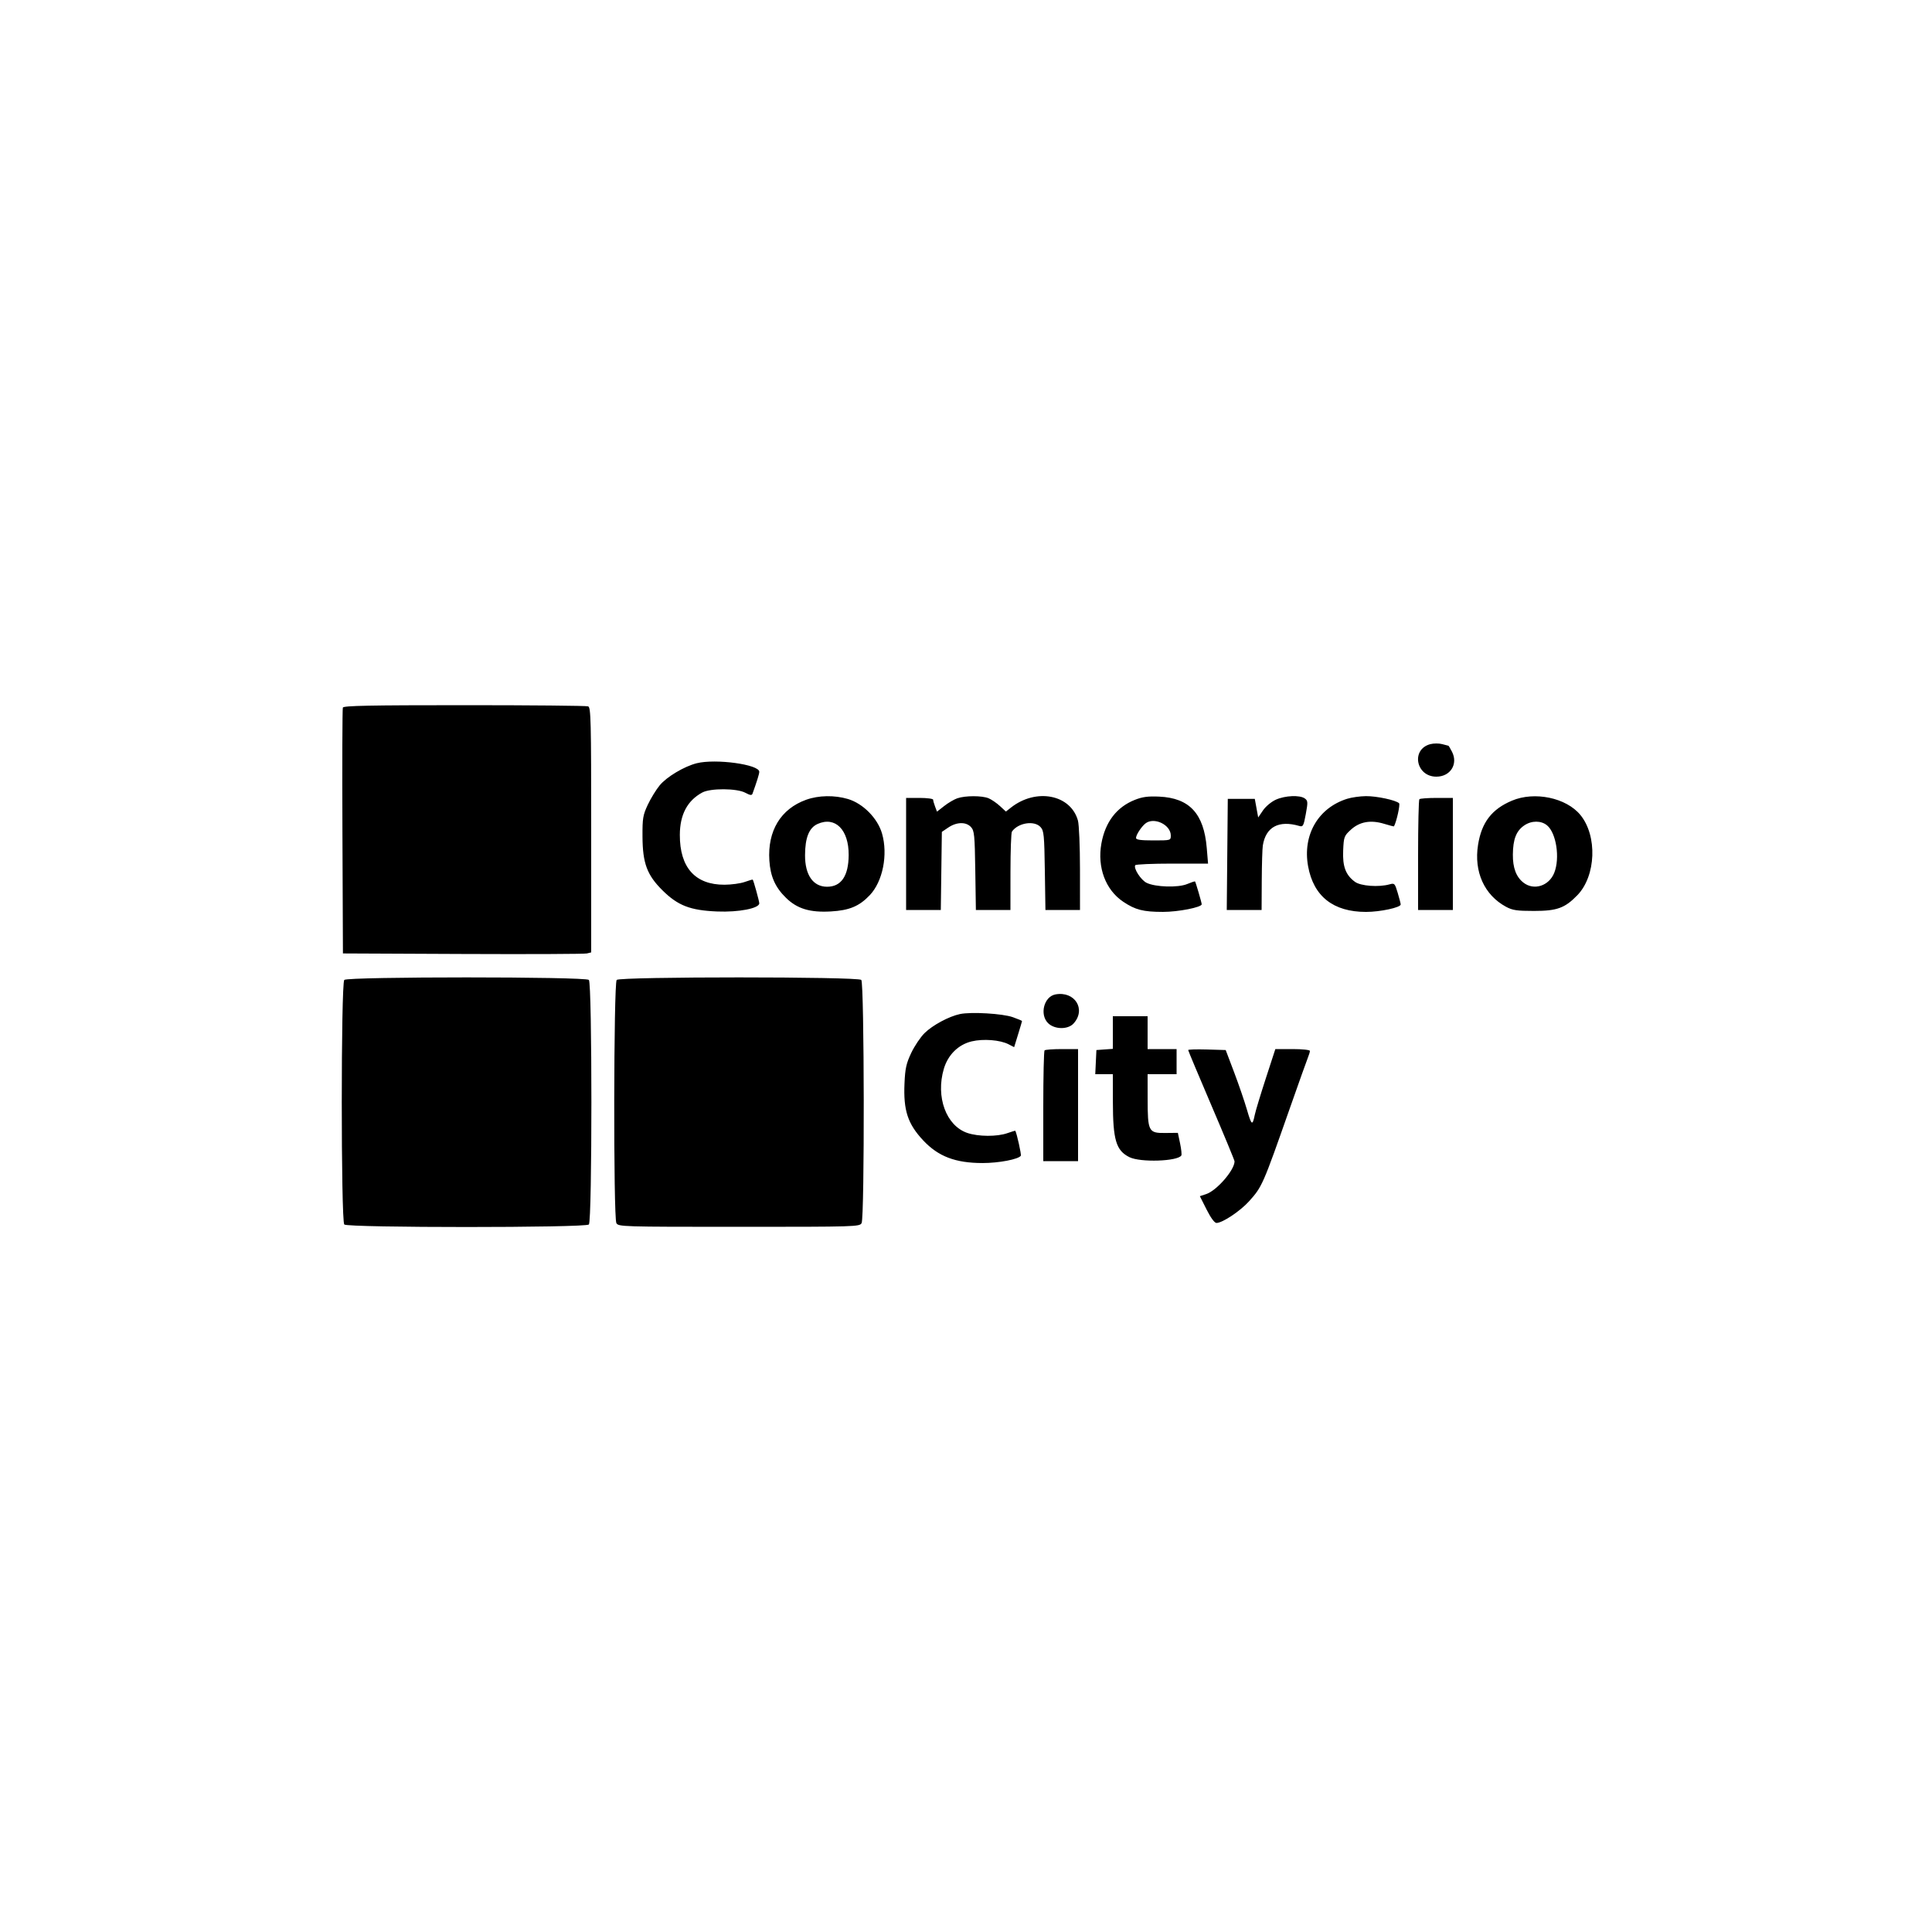
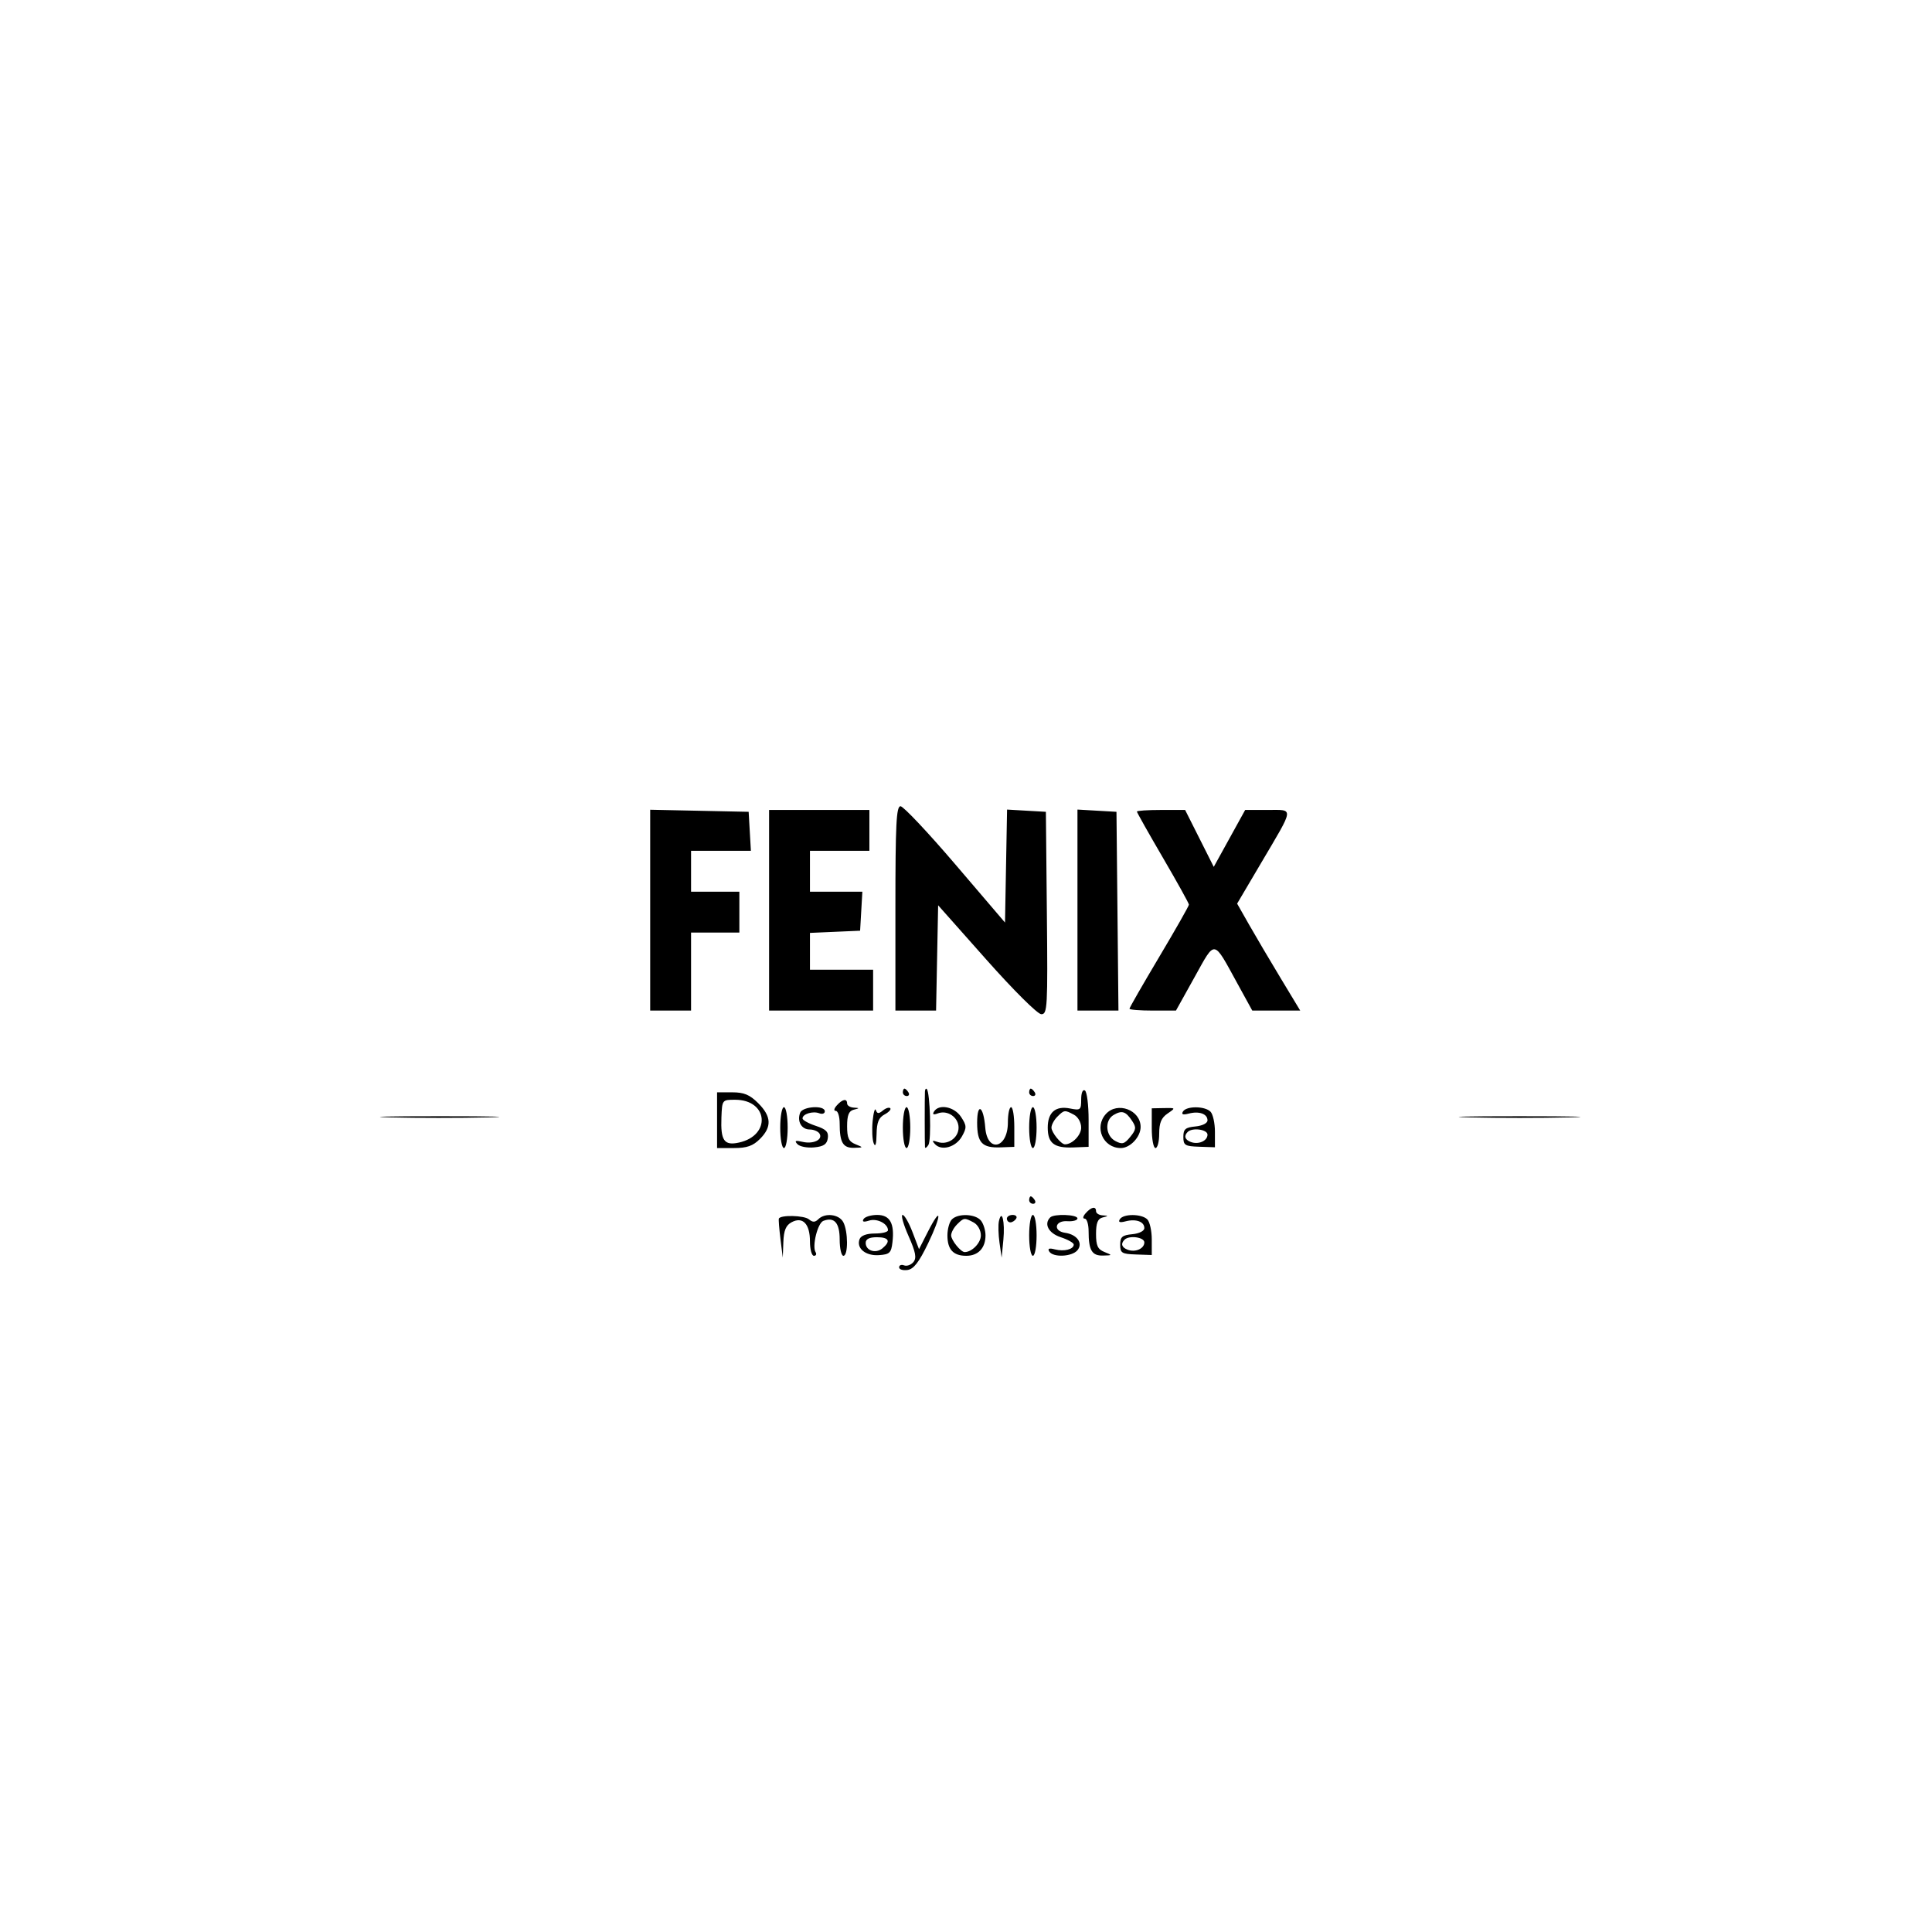
- <svg xmlns="http://www.w3.org/2000/svg" width="1000" height="1000" viewBox="0 0 1000 1000" version="1.1">
-   <path d="M 177.459 366.250 C 177.197 366.938, 177.098 395.850, 177.241 430.500 L 177.500 493.500 239.500 493.776 C 273.600 493.928, 302.512 493.807, 303.750 493.507 L 306 492.962 306 429.588 C 306 372.722, 305.838 366.152, 304.418 365.607 C 303.548 365.273, 274.734 365, 240.387 365 C 191.349 365, 177.835 365.268, 177.459 366.250 M 740.295 385.181 C 730.215 387.863, 732.865 402, 743.448 402 C 750.736 402, 754.835 395.450, 751.538 389.073 C 750.664 387.383, 749.845 386, 749.718 386 C 749.591 386, 748.140 385.624, 746.493 385.164 C 744.847 384.704, 742.058 384.712, 740.295 385.181 M 360.618 395.051 C 354.163 396.668, 345.036 402.119, 341.443 406.504 C 339.579 408.779, 336.805 413.308, 335.278 416.570 C 332.779 421.906, 332.507 423.551, 332.554 433 C 332.623 446.812, 334.895 452.919, 342.923 460.865 C 350.880 468.741, 357.291 471.216, 371.200 471.782 C 382.371 472.237, 393 470.171, 393 467.545 C 393 466.464, 390.040 455.770, 389.609 455.295 C 389.507 455.182, 387.641 455.725, 385.462 456.501 C 383.283 457.277, 378.575 457.922, 375 457.934 C 359.838 457.985, 351.829 449.040, 351.882 432.114 C 351.915 421.649, 355.774 414.372, 363.500 410.203 C 367.759 407.905, 381.369 407.981, 385.768 410.327 C 388.303 411.679, 389.140 411.782, 389.501 410.785 C 391.766 404.532, 393 400.545, 393 399.483 C 393 395.681, 370.432 392.593, 360.618 395.051 M 417.254 413.960 C 404.091 418.697, 397.218 430.059, 398.221 445.421 C 398.763 453.708, 401.289 459.341, 406.910 464.796 C 412.681 470.397, 419.254 472.377, 430.034 471.762 C 439.630 471.215, 444.747 469.078, 450.196 463.339 C 456.931 456.248, 459.689 442.364, 456.536 431.425 C 454.264 423.543, 446.699 415.879, 438.907 413.565 C 431.923 411.491, 423.698 411.641, 417.254 413.960 M 495.500 413.192 C 493.850 413.761, 490.810 415.548, 488.745 417.164 L 484.990 420.103 483.995 417.486 C 483.448 416.047, 483 414.449, 483 413.935 C 483 413.421, 479.850 413, 476 413 L 469 413 469 442 L 469 471 477.979 471 L 486.959 471 487.229 450.789 L 487.500 430.578 490.898 428.289 C 495.202 425.390, 500.067 425.312, 502.595 428.102 C 504.314 429.999, 504.530 432.200, 504.807 450.602 L 505.114 471 514.057 471 L 523 471 523.015 451.250 C 523.024 440.387, 523.361 431.024, 523.765 430.442 C 526.949 425.857, 535.359 424.531, 538.595 428.102 C 540.314 429.999, 540.530 432.200, 540.807 450.602 L 541.114 471 550.057 471 L 559 471 558.994 449.750 C 558.991 438.008, 558.519 426.810, 557.940 424.723 C 554.190 411.221, 536.294 407.758, 523.258 418.012 L 520.656 420.059 517.578 417.216 C 515.885 415.653, 513.241 413.840, 511.703 413.187 C 508.338 411.759, 499.649 411.762, 495.500 413.192 M 587.382 414.012 C 578.004 417.730, 572.093 425.435, 570.086 436.554 C 567.854 448.920, 572.206 460.574, 581.352 466.723 C 587.623 470.939, 591.716 471.988, 601.934 471.994 C 609.853 472, 622 469.612, 622 468.050 C 622 467.229, 618.901 456.614, 618.551 456.237 C 618.417 456.092, 616.571 456.699, 614.449 457.586 C 609.793 459.531, 598.051 459.181, 593.500 456.961 C 590.532 455.513, 586.609 449.441, 587.603 447.833 C 587.886 447.375, 596.481 447, 606.703 447 L 625.288 447 624.611 438.890 C 623.127 421.092, 615.669 413.042, 600 412.326 C 594.214 412.061, 591.330 412.447, 587.382 414.012 M 660.350 413.928 C 658.029 414.982, 655.106 417.422, 653.718 419.464 L 651.237 423.115 650.359 418.307 L 649.481 413.500 642.490 413.500 L 635.500 413.500 635.235 442.250 L 634.969 471 643.985 471 L 653 471 653.082 455.750 C 653.127 447.363, 653.377 439.192, 653.637 437.594 C 655.202 427.976, 661.926 424.401, 672.565 427.529 C 674.433 428.078, 674.748 427.490, 675.879 421.352 C 677.017 415.175, 676.972 414.453, 675.374 413.284 C 672.825 411.420, 665.148 411.750, 660.350 413.928 M 697.324 413.439 C 682.272 418.146, 674.133 432.189, 677.070 448.384 C 679.895 463.965, 690.120 472.016, 707.068 472.005 C 714.417 472, 725 469.721, 725 468.143 C 725 467.714, 724.306 465.027, 723.459 462.173 C 721.989 457.225, 721.791 457.018, 719.209 457.741 C 713.619 459.307, 704.312 458.624, 701.321 456.429 C 696.507 452.895, 694.853 448.479, 695.223 440.151 C 695.533 433.154, 695.723 432.642, 699.177 429.477 C 703.746 425.289, 709.469 424.274, 716.453 426.411 C 719.178 427.245, 721.459 427.831, 721.524 427.713 C 722.845 425.307, 724.815 416.415, 724.170 415.770 C 722.573 414.173, 712.573 412.023, 707 412.079 C 703.975 412.109, 699.621 412.721, 697.324 413.439 M 782.600 414.412 C 772.141 418.820, 766.894 425.647, 765.039 437.258 C 762.816 451.174, 768.266 463.265, 779.500 469.338 C 782.876 471.163, 785.137 471.500, 794 471.500 C 805.897 471.500, 809.964 470.027, 816.420 463.379 C 826.117 453.395, 826.893 432.605, 817.972 421.782 C 810.651 412.900, 794.280 409.489, 782.600 414.412 M 734.667 413.667 C 734.300 414.033, 734 427.083, 734 442.667 L 734 471 743 471 L 752 471 752 442 L 752 413 743.667 413 C 739.083 413, 735.033 413.300, 734.667 413.667 M 423.213 426.468 C 418.768 428.451, 416.718 433.544, 416.689 442.671 C 416.657 452.896, 420.855 458.933, 428.027 458.978 C 435.379 459.024, 439.208 453.439, 439.274 442.576 C 439.354 429.448, 432.326 422.400, 423.213 426.468 M 592.837 426.250 C 590.724 427.960, 588 432.168, 588 433.723 C 588 434.665, 590.363 435, 597 435 C 605.976 435, 606 434.993, 606 432.455 C 606 426.841, 597.221 422.703, 592.837 426.250 M 789 427.203 C 784.830 430.022, 783.134 434.324, 783.056 442.282 C 782.989 449.168, 784.755 453.875, 788.514 456.832 C 793.911 461.078, 801.743 458.599, 804.471 451.781 C 807.518 444.165, 805.551 431.175, 800.748 427.202 C 797.680 424.663, 792.756 424.664, 789 427.203 M 178.200 507.200 C 176.466 508.934, 176.466 632.066, 178.200 633.800 C 179.934 635.534, 303.066 635.534, 304.800 633.800 C 306.534 632.066, 306.534 508.934, 304.800 507.200 C 303.066 505.466, 179.934 505.466, 178.200 507.200 M 319.200 507.200 C 317.616 508.784, 317.457 630.117, 319.035 633.066 C 320.042 634.946, 321.801 635, 382.500 635 C 443.199 635, 444.958 634.946, 445.965 633.066 C 447.543 630.117, 447.384 508.784, 445.800 507.200 C 444.066 505.466, 320.934 505.466, 319.200 507.200 M 546.270 514.715 C 540.371 515.822, 537.989 525.080, 542.455 529.545 C 545.805 532.896, 552.744 533.003, 555.688 529.750 C 562.315 522.427, 556.305 512.833, 546.270 514.715 M 496.873 524.876 C 491.146 526.090, 482.710 530.628, 478.545 534.734 C 476.445 536.805, 473.342 541.425, 471.650 545 C 469.073 550.444, 468.507 553.008, 468.166 560.783 C 467.553 574.742, 469.837 581.704, 477.832 590.252 C 485.628 598.586, 494.496 601.972, 508.568 601.989 C 517.005 601.999, 527.242 600.036, 528.383 598.189 C 528.729 597.630, 526.346 586.858, 525.530 585.295 C 525.472 585.182, 523.641 585.725, 521.462 586.501 C 516.127 588.401, 506.400 588.356, 500.672 586.404 C 489.700 582.665, 484.230 567.690, 488.538 553.183 C 490.687 545.947, 496.050 540.667, 502.927 539.018 C 508.952 537.572, 517.665 538.258, 522.045 540.523 L 524.917 542.008 526.959 535.399 C 528.081 531.764, 529 528.654, 529 528.489 C 529 528.323, 526.862 527.427, 524.250 526.496 C 518.980 524.619, 502.645 523.652, 496.873 524.876 M 576 534.443 L 576 542.885 571.750 543.193 L 567.500 543.500 567.202 549.750 L 566.905 556 571.452 556 L 576 556 576.024 570.250 C 576.057 590.110, 577.666 595.502, 584.590 598.949 C 590.234 601.759, 609.569 601.124, 611.458 598.067 C 611.729 597.629, 611.436 594.815, 610.807 591.814 L 609.662 586.359 603.128 586.429 C 594.470 586.523, 594.034 585.677, 594.015 568.750 L 594 556 601.500 556 L 609 556 609 549.500 L 609 543 601.500 543 L 594 543 594 534.500 L 594 526 585 526 L 576 526 576 534.443 M 540.667 543.667 C 540.300 544.033, 540 557.083, 540 572.667 L 540 601 549 601 L 558 601 558 572 L 558 543 549.667 543 C 545.083 543, 541.033 543.300, 540.667 543.667 M 615 543.511 C 615 543.832, 620.400 556.708, 627 572.124 C 633.600 587.539, 639 600.586, 639 601.116 C 639 605.621, 629.779 616.258, 624.309 618.063 L 621.045 619.140 624.535 626.070 C 626.688 630.344, 628.644 633, 629.641 633 C 632.731 633, 641.919 626.884, 646.526 621.760 C 653.279 614.248, 653.653 613.398, 667.486 574 C 672.217 560.525, 676.518 548.466, 677.044 547.203 C 677.570 545.940, 678 544.477, 678 543.953 C 678 543.420, 674.058 543, 669.057 543 L 660.115 543 655.154 558.250 C 652.425 566.638, 649.872 575.075, 649.479 577 C 648.280 582.878, 647.798 582.568, 645.422 574.387 C 644.162 570.049, 641.171 561.325, 638.775 555 L 634.419 543.500 624.709 543.214 C 619.369 543.056, 615 543.190, 615 543.511" stroke="none" fill="black" fill-rule="evenodd" />
+ <svg xmlns="http://www.w3.org/2000/svg" width="520" height="520" viewBox="0 0 520 520" version="1.1">
+   <path d="M 241 244.500 L 241 272 246.473 272 L 251.945 272 252.223 257.829 L 252.500 243.658 265.500 258.304 C 272.843 266.577, 279.268 272.961, 280.266 272.975 C 281.918 272.998, 282.015 271.239, 281.766 245.750 L 281.500 218.500 276.276 218.199 L 271.053 217.897 270.776 233.101 L 270.500 248.305 257.128 232.652 C 249.774 224.044, 243.136 217, 242.378 217 C 241.241 217, 241 221.803, 241 244.500 M 175 244.971 L 175 272 180.500 272 L 186 272 186 261.500 L 186 251 192.500 251 L 199 251 199 245.500 L 199 240 192.500 240 L 186 240 186 234.500 L 186 229 194.052 229 L 202.105 229 201.802 223.750 L 201.500 218.500 188.250 218.221 L 175 217.942 175 244.971 M 207 245 L 207 272 221 272 L 235 272 235 266.500 L 235 261 226.500 261 L 218 261 218 256.046 L 218 251.091 224.750 250.796 L 231.500 250.500 231.802 245.250 L 232.105 240 225.052 240 L 218 240 218 234.500 L 218 229 226 229 L 234 229 234 223.500 L 234 218 220.500 218 L 207 218 207 245 M 290 244.948 L 290 272 295.516 272 L 301.033 272 300.766 245.250 L 300.500 218.500 295.250 218.198 L 290 217.895 290 244.948 M 306 218.438 C 306 218.679, 309.150 224.269, 313 230.861 C 316.850 237.453, 320 243.133, 320 243.485 C 320 243.837, 316.400 250.171, 312 257.561 C 307.600 264.951, 304 271.223, 304 271.499 C 304 271.774, 306.815 272, 310.255 272 L 316.511 272 321.505 263.026 C 327.205 252.784, 326.438 252.670, 333.071 264.750 L 337.052 272 343.505 272 L 349.957 272 344.674 263.250 C 341.768 258.438, 337.946 251.960, 336.182 248.856 L 332.974 243.211 339.504 232.143 C 348.465 216.955, 348.341 218, 341.177 218 L 335.140 218 330.912 225.660 L 326.684 233.319 322.830 225.660 L 318.976 218 312.488 218 C 308.920 218, 306 218.197, 306 218.438 M 243 294 C 243 294.550, 243.477 295, 244.059 295 C 244.641 295, 244.840 294.550, 244.500 294 C 244.160 293.450, 243.684 293, 243.441 293 C 243.198 293, 243 293.450, 243 294 M 248.944 293.833 C 248.864 295.530, 248.876 307.867, 248.960 308.750 C 248.999 309.163, 249.416 308.892, 249.887 308.149 C 250.714 306.844, 250.331 293.997, 249.439 293.105 C 249.197 292.864, 248.975 293.192, 248.944 293.833 M 277 294 C 277 294.550, 277.477 295, 278.059 295 C 278.641 295, 278.840 294.550, 278.500 294 C 278.160 293.450, 277.684 293, 277.441 293 C 277.198 293, 277 293.450, 277 294 M 291 295.916 C 291 298.753, 290.806 298.911, 288.002 298.350 C 284.104 297.571, 282 299.376, 282 303.500 C 282 307.699, 283.717 309.036, 288.851 308.835 L 293 308.672 293 301.395 C 293 297.393, 292.550 293.840, 292 293.500 C 291.417 293.140, 291 294.148, 291 295.916 M 193 301.500 L 193 309 197.545 309 C 201.038 309, 202.659 308.432, 204.545 306.545 C 207.782 303.309, 207.644 300.491, 204.077 296.923 C 201.802 294.648, 200.250 294, 197.077 294 L 193 294 193 301.500 M 194.172 300.750 C 193.928 307, 194.902 308.400, 198.885 307.525 C 207.640 305.602, 206.778 296, 197.850 296 C 194.376 296, 194.356 296.025, 194.172 300.750 M 225.211 297.538 C 224.460 298.389, 224.355 299, 224.961 299 C 225.532 299, 226 300.538, 226 302.418 C 226 307.507, 226.888 309.008, 229.857 308.937 C 232.434 308.875, 232.444 308.851, 230.250 307.969 C 228.448 307.244, 228 306.276, 228 303.106 C 228 300.176, 228.455 299.028, 229.750 298.689 C 231.417 298.254, 231.417 298.226, 229.750 298.116 C 228.787 298.052, 228 297.550, 228 297 C 228 295.580, 226.720 295.827, 225.211 297.538 M 210 303.500 C 210 306.525, 210.450 309, 211 309 C 211.550 309, 212 306.525, 212 303.500 C 212 300.475, 211.550 298, 211 298 C 210.450 298, 210 300.475, 210 303.500 M 215.362 299.500 C 214.477 301.805, 215.720 304, 217.910 304 C 218.994 304, 220.191 304.500, 220.569 305.112 C 221.567 306.726, 218.922 308.012, 216.008 307.329 C 214.084 306.879, 213.761 307.022, 214.623 307.944 C 215.240 308.605, 217.265 309, 219.123 308.823 C 221.692 308.577, 222.573 307.985, 222.807 306.346 C 223.048 304.652, 222.355 303.942, 219.557 303.019 C 217.601 302.373, 216 301.478, 216 301.029 C 216 299.830, 218.769 298.974, 220.500 299.638 C 221.325 299.955, 222 299.716, 222 299.107 C 222 297.411, 216.028 297.764, 215.362 299.500 M 234.873 301.720 C 234.642 304.041, 234.769 306.741, 235.156 307.720 C 235.607 308.861, 235.885 307.987, 235.930 305.285 C 235.983 302.080, 236.500 300.803, 238.086 299.954 C 239.233 299.340, 239.919 298.585, 239.610 298.276 C 239.301 297.968, 238.406 298.248, 237.621 298.899 C 236.513 299.819, 236.094 299.795, 235.744 298.792 C 235.496 298.081, 235.105 299.399, 234.873 301.720 M 243 303.500 C 243 306.525, 243.450 309, 244 309 C 244.550 309, 245 306.525, 245 303.500 C 245 300.475, 244.550 298, 244 298 C 243.450 298, 243 300.475, 243 303.500 M 251.395 299.170 C 250.903 299.966, 251.226 300.127, 252.408 299.674 C 255.007 298.676, 258 300.724, 258 303.500 C 258 306.289, 255.028 308.305, 252.322 307.349 C 250.916 306.853, 250.759 306.987, 251.635 307.937 C 253.412 309.867, 257.286 308.763, 258.907 305.865 C 260.228 303.504, 260.203 302.959, 258.667 300.615 C 256.865 297.864, 252.712 297.039, 251.395 299.170 M 263 302.178 C 263 307.599, 264.336 309.002, 269.324 308.814 L 273 308.676 273 303.338 C 273 300.402, 272.611 298, 272.136 298 C 271.661 298, 271.273 299.848, 271.273 302.107 C 271.273 309.130, 265.731 310.390, 265.183 303.492 C 264.720 297.656, 263 296.621, 263 302.178 M 277 303.500 C 277 306.525, 277.450 309, 278 309 C 278.550 309, 279 306.525, 279 303.500 C 279 300.475, 278.550 298, 278 298 C 277.450 298, 277 300.475, 277 303.500 M 297.655 299.829 C 294.426 303.397, 296.881 309, 301.674 309 C 304.186 309, 307 306.002, 307 303.326 C 307 298.745, 300.752 296.407, 297.655 299.829 M 310 303.652 C 310 306.593, 310.450 309, 311 309 C 311.550 309, 312 307.255, 312 305.122 C 312 302.222, 312.567 300.857, 314.250 299.710 C 316.485 298.186, 316.478 298.176, 313.250 298.240 L 310 298.304 310 303.652 M 318.403 299.158 C 317.908 299.958, 318.383 300.133, 319.940 299.726 C 322.752 298.991, 325 299.798, 325 301.544 C 325 302.313, 323.630 303.005, 321.750 303.187 C 319.034 303.449, 318.500 303.910, 318.500 306 C 318.500 308.252, 318.922 308.514, 322.750 308.644 L 327 308.789 327 304.594 C 327 302.288, 326.460 299.860, 325.800 299.200 C 324.269 297.669, 319.340 297.640, 318.403 299.158 M 284.571 300.571 C 283.707 301.436, 283 302.754, 283 303.500 C 283 304.793, 285.592 308, 286.637 308 C 288.610 308, 291 305.535, 291 303.500 C 291 302.121, 290.163 300.623, 289.066 300.035 C 286.564 298.696, 286.431 298.712, 284.571 300.571 M 299.750 300.082 C 297.271 301.523, 297.527 305.677, 300.183 307.098 C 302.045 308.094, 302.637 307.931, 304.210 305.989 C 305.809 304.014, 305.873 303.441, 304.691 301.661 C 302.998 299.112, 301.979 298.786, 299.750 300.082 M 105.191 300.747 C 112.171 300.918, 123.871 300.919, 131.191 300.748 C 138.511 300.577, 132.800 300.436, 118.500 300.436 C 104.200 300.435, 98.211 300.575, 105.191 300.747 M 395.750 300.747 C 403.038 300.918, 414.962 300.918, 422.250 300.747 C 429.538 300.577, 423.575 300.437, 409 300.437 C 394.425 300.437, 388.462 300.577, 395.750 300.747 M 319.667 304.667 C 318.587 305.747, 318.896 306.746, 320.500 307.362 C 322.557 308.151, 325 307.082, 325 305.393 C 325 303.979, 320.912 303.422, 319.667 304.667 M 277 323 C 277 323.550, 277.477 324, 278.059 324 C 278.641 324, 278.840 323.550, 278.500 323 C 278.160 322.450, 277.684 322, 277.441 322 C 277.198 322, 277 322.450, 277 323 M 292.211 326.538 C 291.460 327.389, 291.355 328, 291.961 328 C 292.532 328, 293 329.538, 293 331.418 C 293 336.507, 293.888 338.008, 296.857 337.937 C 299.434 337.875, 299.444 337.851, 297.250 336.969 C 295.448 336.244, 295 335.276, 295 332.106 C 295 329.176, 295.455 328.028, 296.750 327.689 C 298.417 327.254, 298.417 327.226, 296.750 327.116 C 295.788 327.052, 295 326.550, 295 326 C 295 324.580, 293.720 324.827, 292.211 326.538 M 209.631 328 C 209.529 328.275, 209.724 330.750, 210.065 333.500 L 210.686 338.500 210.843 334.285 C 210.960 331.151, 211.529 329.787, 213.064 328.966 C 216.054 327.366, 218 329.398, 218 334.122 C 218 336.255, 218.477 338, 219.059 338 C 219.641 338, 219.845 337.558, 219.511 337.017 C 218.526 335.425, 220.074 329.186, 221.598 328.601 C 224.549 327.468, 226 329.118, 226 333.607 C 226 336.023, 226.450 338, 227 338 C 228.314 338, 228.289 331.408, 226.965 328.934 C 225.819 326.794, 222.043 326.357, 220.242 328.158 C 219.380 329.020, 218.738 329.027, 217.721 328.184 C 216.418 327.102, 210.018 326.957, 209.631 328 M 232.434 328.107 C 231.971 328.856, 232.453 328.991, 233.923 328.525 C 236.058 327.847, 239 329.352, 239 331.122 C 239 331.605, 237.411 332, 235.469 332 C 233.239 332, 231.723 332.558, 231.357 333.513 C 230.418 335.958, 232.960 338.065, 236.554 337.823 C 239.445 337.629, 239.872 337.223, 240.206 334.357 C 240.800 329.273, 239.528 327, 236.091 327 C 234.456 327, 232.810 327.498, 232.434 328.107 M 244.519 332.640 C 246.465 337.038, 246.757 338.588, 245.846 339.685 C 245.205 340.458, 244.077 340.860, 243.340 340.577 C 242.603 340.294, 242 340.530, 242 341.101 C 242 341.672, 243.012 341.995, 244.250 341.820 C 245.922 341.582, 247.349 339.737, 249.804 334.637 C 253.514 326.928, 253.464 324.195, 249.746 331.510 L 247.354 336.216 245.594 331.608 C 244.627 329.074, 243.427 327, 242.930 327 C 242.432 327, 243.148 329.538, 244.519 332.640 M 256.200 328.200 C 255.540 328.860, 255 330.795, 255 332.500 C 255 336.306, 256.563 338, 260.078 338 C 263.282 338, 265.250 335.908, 265.250 332.500 C 265.250 331.128, 264.689 329.330, 264.003 328.503 C 262.508 326.702, 257.877 326.523, 256.200 328.200 M 268.863 328.665 C 268.635 329.674, 268.706 332.300, 269.021 334.500 L 269.594 338.500 270.060 333.676 C 270.525 328.860, 269.648 325.191, 268.863 328.665 M 271 328 C 271 328.550, 271.423 329, 271.941 329 C 272.459 329, 273.160 328.550, 273.500 328 C 273.840 327.450, 273.416 327, 272.559 327 C 271.702 327, 271 327.450, 271 328 M 277 332.500 C 277 335.525, 277.450 338, 278 338 C 278.550 338, 279 335.525, 279 332.500 C 279 329.475, 278.550 327, 278 327 C 277.450 327, 277 329.475, 277 332.500 M 282.667 327.667 C 280.895 329.439, 282.210 331.914, 285.500 333 C 287.425 333.635, 289 334.522, 289 334.971 C 289 336.253, 286.410 336.920, 283.940 336.274 C 282.383 335.867, 281.908 336.042, 282.403 336.842 C 283.428 338.501, 288.530 338.271, 290 336.500 C 291.563 334.617, 289.900 332.269, 286.677 331.810 C 283.368 331.339, 283.896 328.459, 287.250 328.688 C 288.762 328.792, 290 328.454, 290 327.938 C 290 326.876, 283.691 326.642, 282.667 327.667 M 301.403 328.158 C 300.908 328.958, 301.383 329.133, 302.940 328.726 C 305.752 327.991, 308 328.798, 308 330.544 C 308 331.313, 306.630 332.005, 304.750 332.187 C 302.034 332.449, 301.500 332.910, 301.500 335 C 301.500 337.252, 301.922 337.514, 305.750 337.644 L 310 337.789 310 333.594 C 310 331.288, 309.460 328.860, 308.800 328.200 C 307.269 326.669, 302.340 326.640, 301.403 328.158 M 257.571 329.571 C 256.707 330.436, 256 331.754, 256 332.500 C 256 333.793, 258.592 337, 259.637 337 C 261.610 337, 264 334.535, 264 332.500 C 264 331.121, 263.163 329.623, 262.066 329.035 C 259.564 327.696, 259.431 327.712, 257.571 329.571 M 233 334.531 C 233 336.625, 235.697 337.496, 237.513 335.989 C 239.823 334.072, 239.281 333, 236 333 C 233.973 333, 233 333.497, 233 334.531 M 302.667 333.667 C 301.587 334.747, 301.896 335.746, 303.500 336.362 C 305.557 337.151, 308 336.082, 308 334.393 C 308 332.979, 303.912 332.422, 302.667 333.667" stroke="none" fill="black" fill-rule="evenodd" />
</svg>
